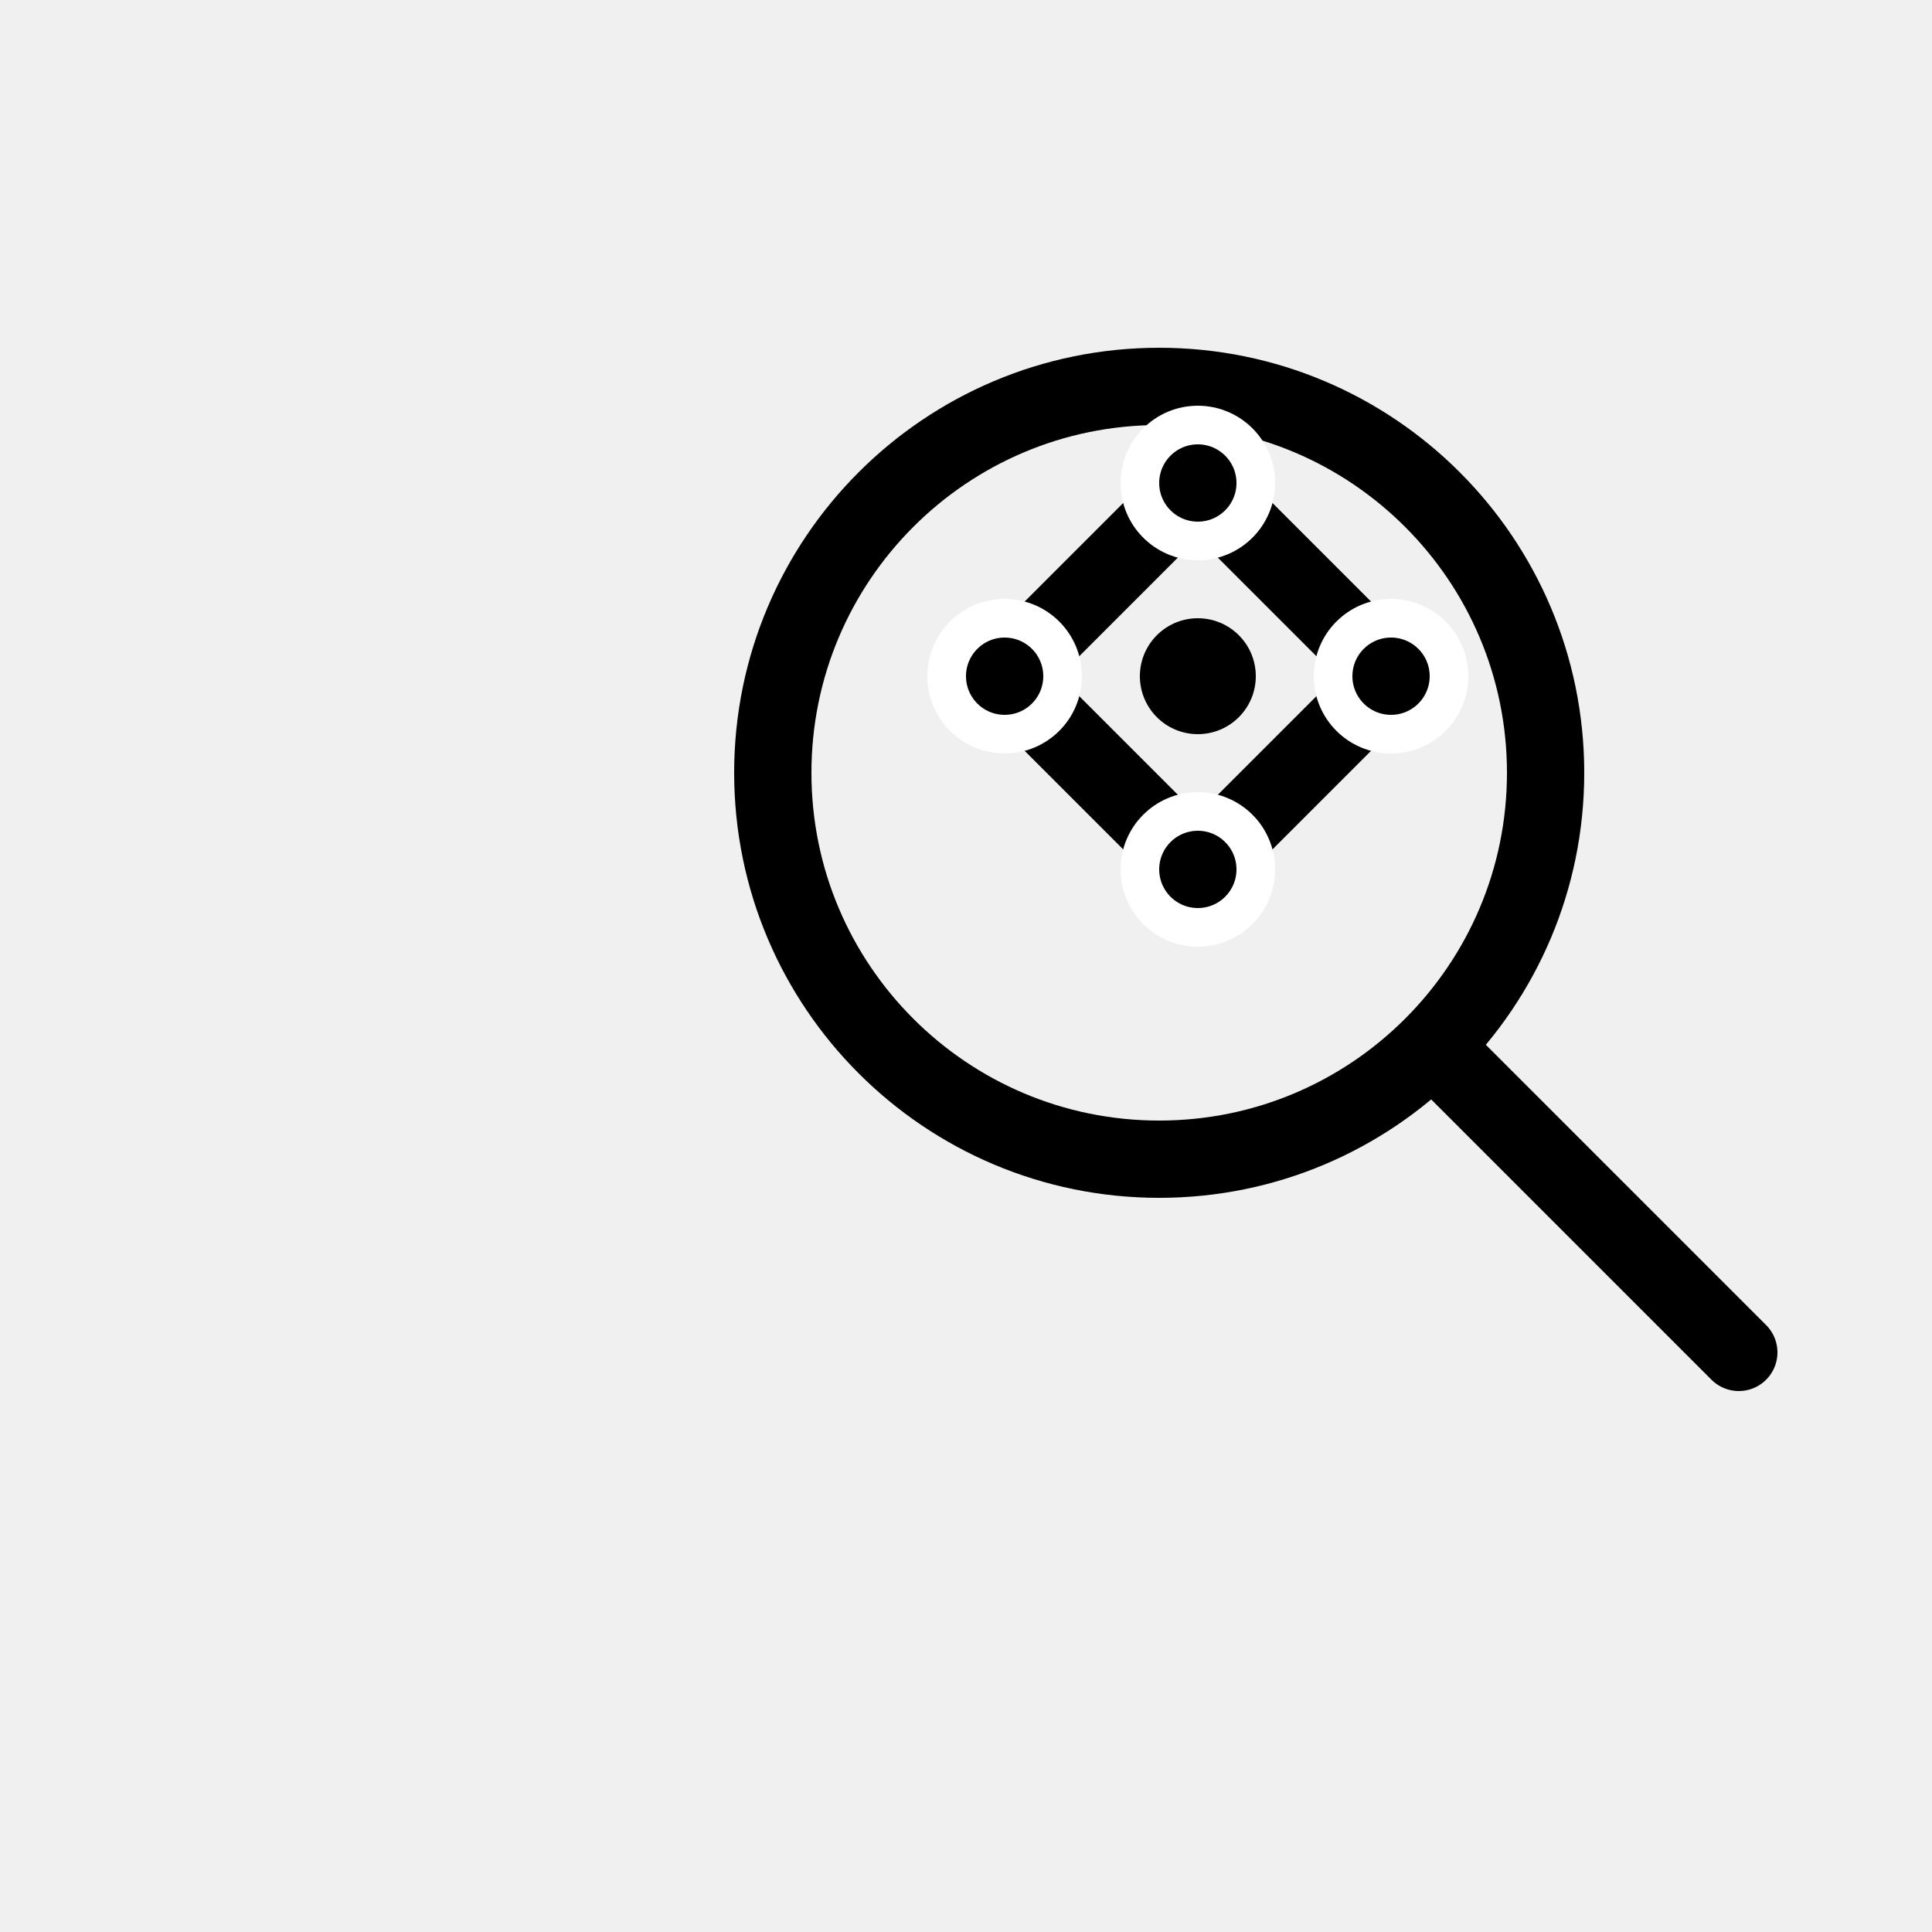
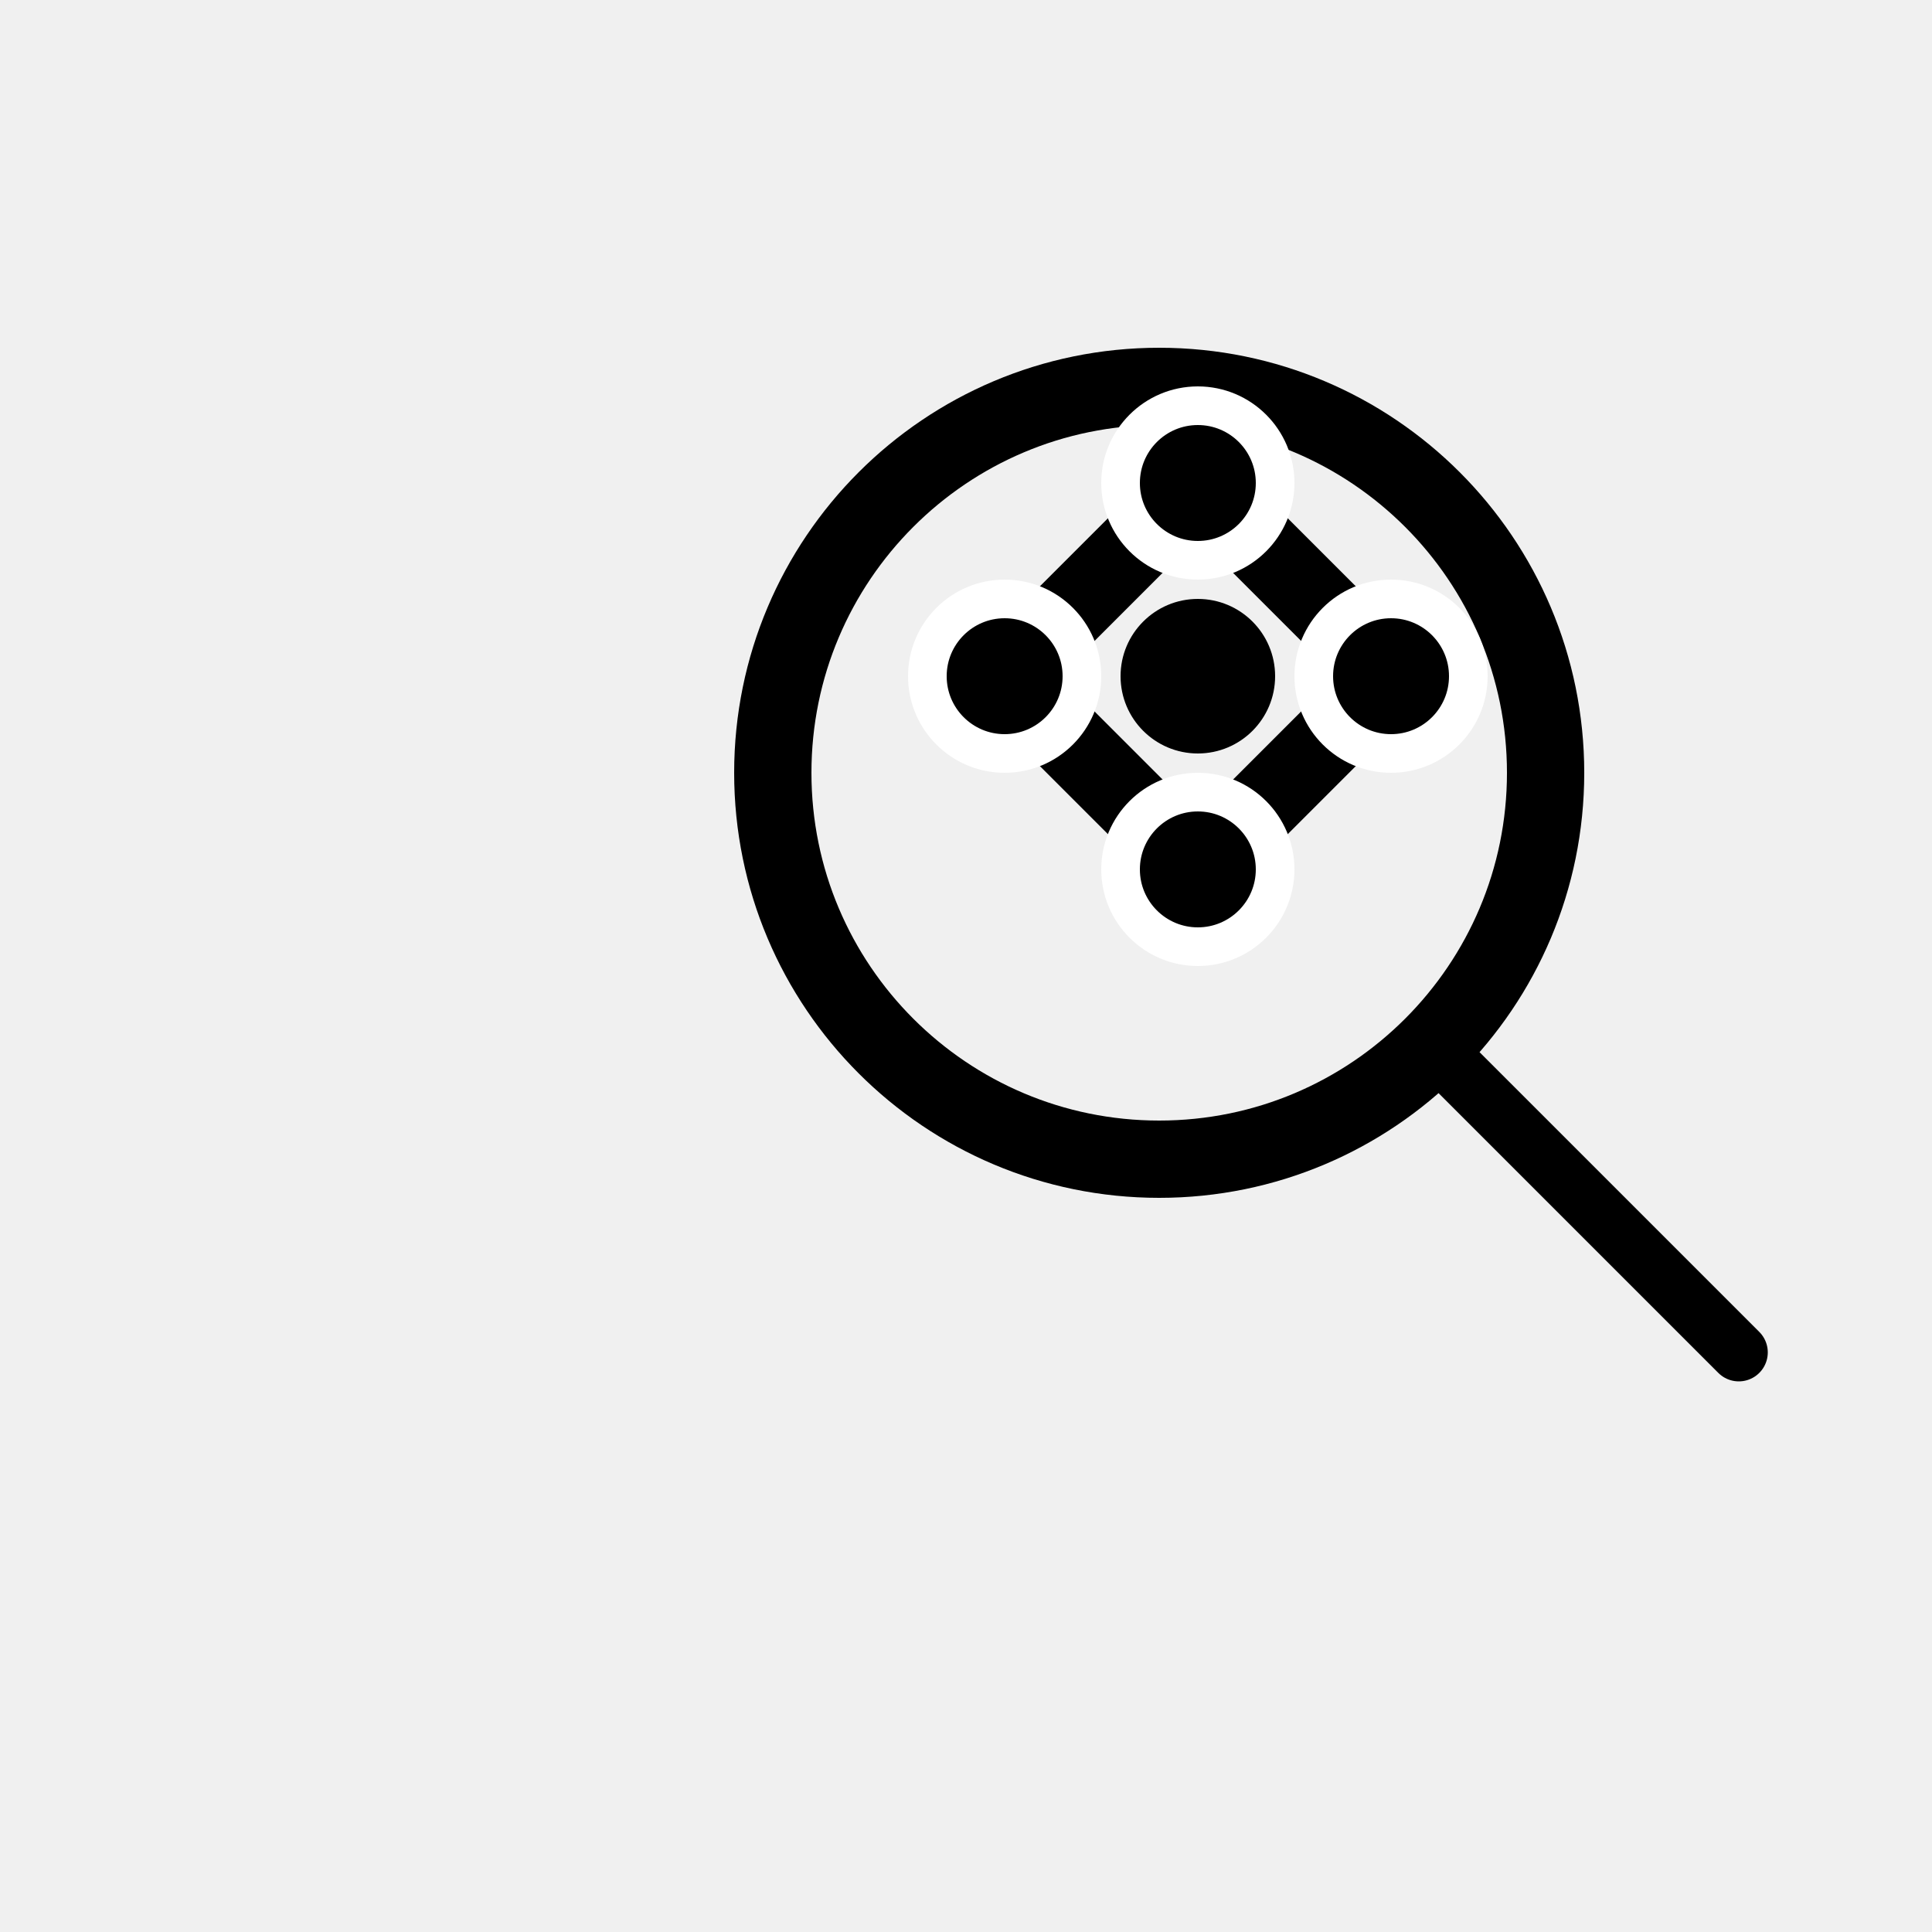
<svg xmlns="http://www.w3.org/2000/svg" width="32" height="32" viewBox="0 0 100 100" fill="none">
  <circle cx="60" cy="40" r="20" stroke="currentColor" stroke-width="4" fill="none" />
-   <line x1="75" y1="55" x2="90" y2="70" stroke="currentColor" stroke-width="4" stroke-linecap="round" />
+   <line x1="75" y1="55" x2="90" y2="70" stroke="currentColor" stroke-width="3" stroke-linecap="round" />
  <polygon points="52,35 62,25 72,35 62,45" stroke="currentColor" stroke-width="4" fill="none" stroke-linejoin="round" />
-   <circle cx="52" cy="35" r="3" fill="currentColor" stroke="white" stroke-width="2" />
-   <circle cx="62" cy="25" r="3" fill="currentColor" stroke="white" stroke-width="2" />
-   <circle cx="72" cy="35" r="3" fill="currentColor" stroke="white" stroke-width="2" />
-   <circle cx="62" cy="45" r="3" fill="currentColor" stroke="white" stroke-width="2" />
-   <circle cx="62" cy="35" r="3" fill="currentColor" />
+   <circle cx="52" cy="35" r="4" fill="currentColor" stroke="white" stroke-width="2" />
+   <circle cx="62" cy="25" r="4" fill="currentColor" stroke="white" stroke-width="2" />
+   <circle cx="72" cy="35" r="4" fill="currentColor" stroke="white" stroke-width="2" />
+   <circle cx="62" cy="45" r="4" fill="currentColor" stroke="white" stroke-width="2" />
+   <circle cx="62" cy="35" r="4" fill="currentColor" />
</svg>
